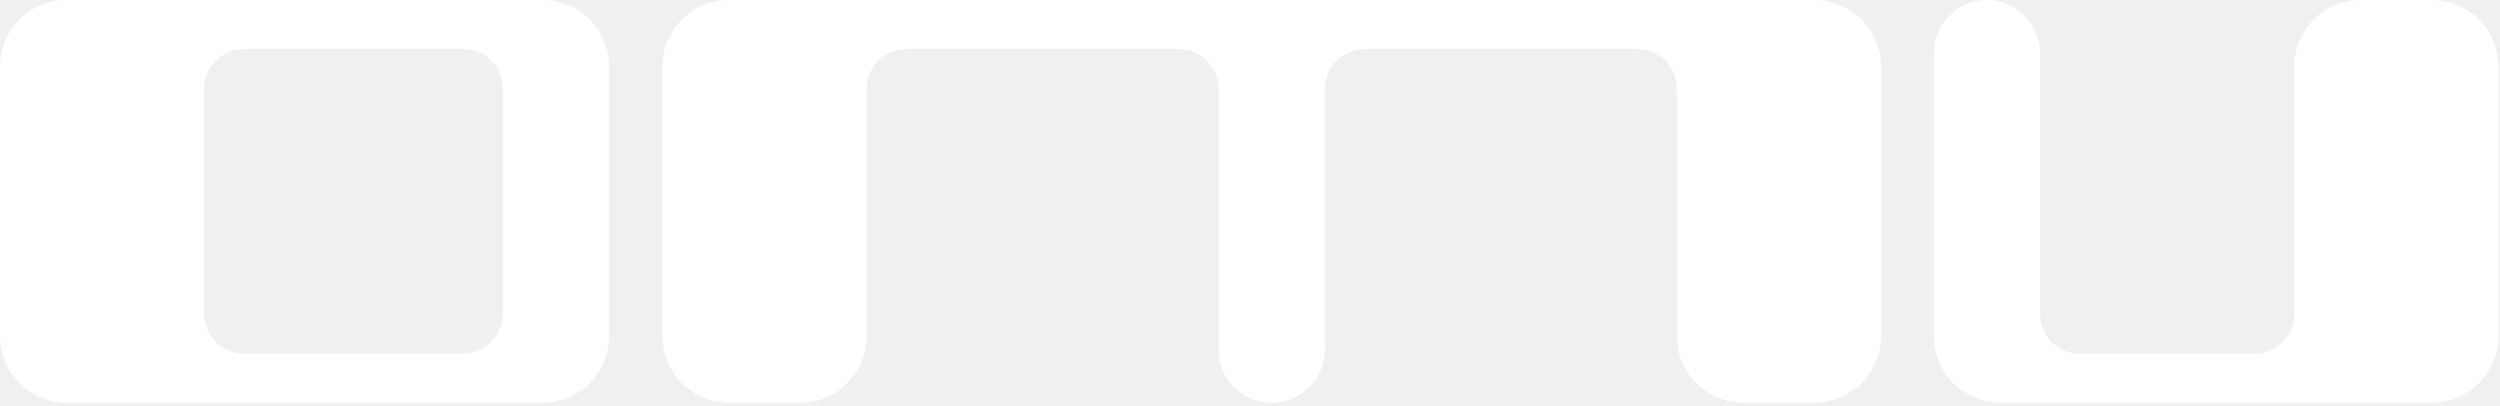
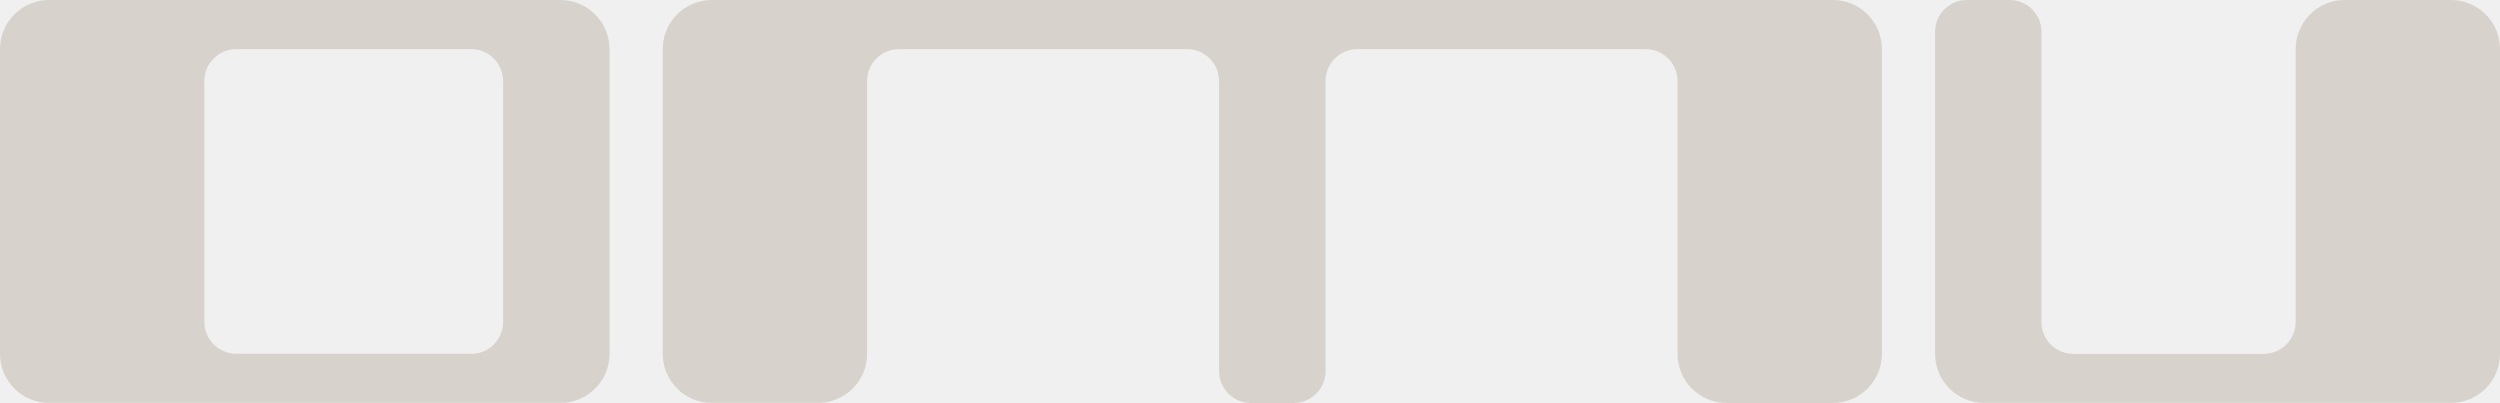
- <svg xmlns="http://www.w3.org/2000/svg" width="969" height="157" viewBox="0 0 969 157" fill="none">
-   <g clip-path="url(#clip0_461_9)">
-     <path d="M703.078 0H515.1C506.434 0 479.238 0 470.572 0H282.594C268.309 0 256.773 11.536 256.773 25.821V130.299C256.773 144.584 268.309 156.12 282.594 156.12H310.088C324.373 156.12 335.909 144.584 335.909 130.299V34.428C335.909 25.94 342.783 19.007 351.33 19.007H456.884C465.372 19.007 472.305 25.881 472.305 34.428V135.499C472.305 146.856 481.51 156.12 492.926 156.12C504.282 156.12 513.546 146.915 513.546 135.499V34.428C513.546 25.94 520.42 19.007 528.967 19.007H634.522C643.009 19.007 649.942 25.881 649.942 34.428V130.239C649.942 144.525 661.478 156.06 675.763 156.06H703.257C717.542 156.06 729.078 144.525 729.078 130.239V25.821C729.078 11.536 717.542 0 703.257 0H703.078Z" fill="white" />
-     <path d="M790.761 20.621V121.692C790.761 130.18 797.635 137.113 806.182 137.113H873.842C882.329 137.113 889.262 130.239 889.262 121.692V25.821C889.262 11.536 900.798 0 915.083 0H942.578C956.863 0 968.398 11.536 968.398 25.821V130.299C968.398 144.584 956.863 156.12 942.578 156.12H775.4C761.115 156.12 749.579 144.584 749.579 130.299V20.621C749.579 9.205 758.784 0 770.14 0C781.497 0 790.761 9.205 790.761 20.621Z" fill="white" />
-     <path d="M236.093 25.821C236.093 11.536 224.557 0 210.272 0H25.821C11.536 0 8.42065e-05 11.536 8.42065e-05 25.821V130.299C8.42065e-05 144.584 11.536 156.12 25.821 156.12H210.272C224.557 156.12 236.093 144.584 236.093 130.299V25.821ZM179.49 137.053H94.557C86.069 137.053 79.136 130.18 79.136 121.633V34.428C79.136 25.94 86.01 19.007 94.557 19.007H179.49C187.978 19.007 194.911 25.881 194.911 34.428V121.633C194.911 130.12 188.037 137.053 179.49 137.053Z" fill="white" />
-   </g>
-   <defs>
-     <clipPath id="clip0_461_9">
-       <rect width="968.398" height="156.12" fill="white" />
-     </clipPath>
-   </defs>
+ <svg xmlns="http://www.w3.org/2000/svg" viewBox="0 0 968 156" role="img" aria-label="omu">
+   <path d="M709.612 0H514.867C506.191 0 479.026 0 470.35 0H275.605C265.121 0 256.613 8.507 256.613 18.989V137.011C256.613 147.493 265.121 156 275.605 156H316.738C327.222 156 335.73 147.493 335.73 137.011V31.381C335.73 24.549 341.257 19.023 348.09 19.023H459.665C466.498 19.023 472.025 24.549 472.025 31.381V143.675C472.025 150.508 477.552 156.033 484.385 156.033H500.899C507.732 156.033 513.259 150.508 513.259 143.675V31.381C513.259 24.549 518.786 19.023 525.619 19.023H637.194C644.027 19.023 649.554 24.549 649.554 31.381V137.044C649.554 147.527 658.062 156.033 668.546 156.033H709.679C720.163 156.033 728.671 147.527 728.671 137.044V18.989C728.671 8.507 720.163 0 709.679 0H709.612Z" fill="#D7D2CB" />
+   <path d="M790.438 12.358V124.653C790.438 131.485 795.965 137.011 802.798 137.011H876.522C883.356 137.011 888.883 131.485 888.883 124.653V18.989C888.883 8.507 897.391 0 907.875 0H949.008C959.492 0 968 8.507 968 18.989V137.011C968 147.493 959.492 156 949.008 156H768.264C757.779 156 749.271 147.493 749.271 137.011V12.358C749.238 5.526 754.765 0 761.598 0H778.111C784.945 0 790.471 5.526 790.471 12.358H790.438Z" fill="#D7D2CB" />
+   <path d="M235.979 18.989C235.979 8.507 227.471 0 216.987 0H210.154H63.676H18.992C8.508 0 0 8.507 0 18.989V137.011C0 147.493 8.508 156 18.992 156H217.02C227.505 156 236.013 147.493 236.013 137.011V18.989H235.979ZM182.453 136.977H91.478C84.644 136.977 79.118 131.451 79.118 124.619V31.381C79.118 24.549 84.644 19.023 91.478 19.023H182.453C189.286 19.023 194.813 24.549 194.813 31.381V124.653C194.813 131.485 189.286 137.011 182.453 137.011V136.977Z" fill="#D7D2CB" />
</svg>
